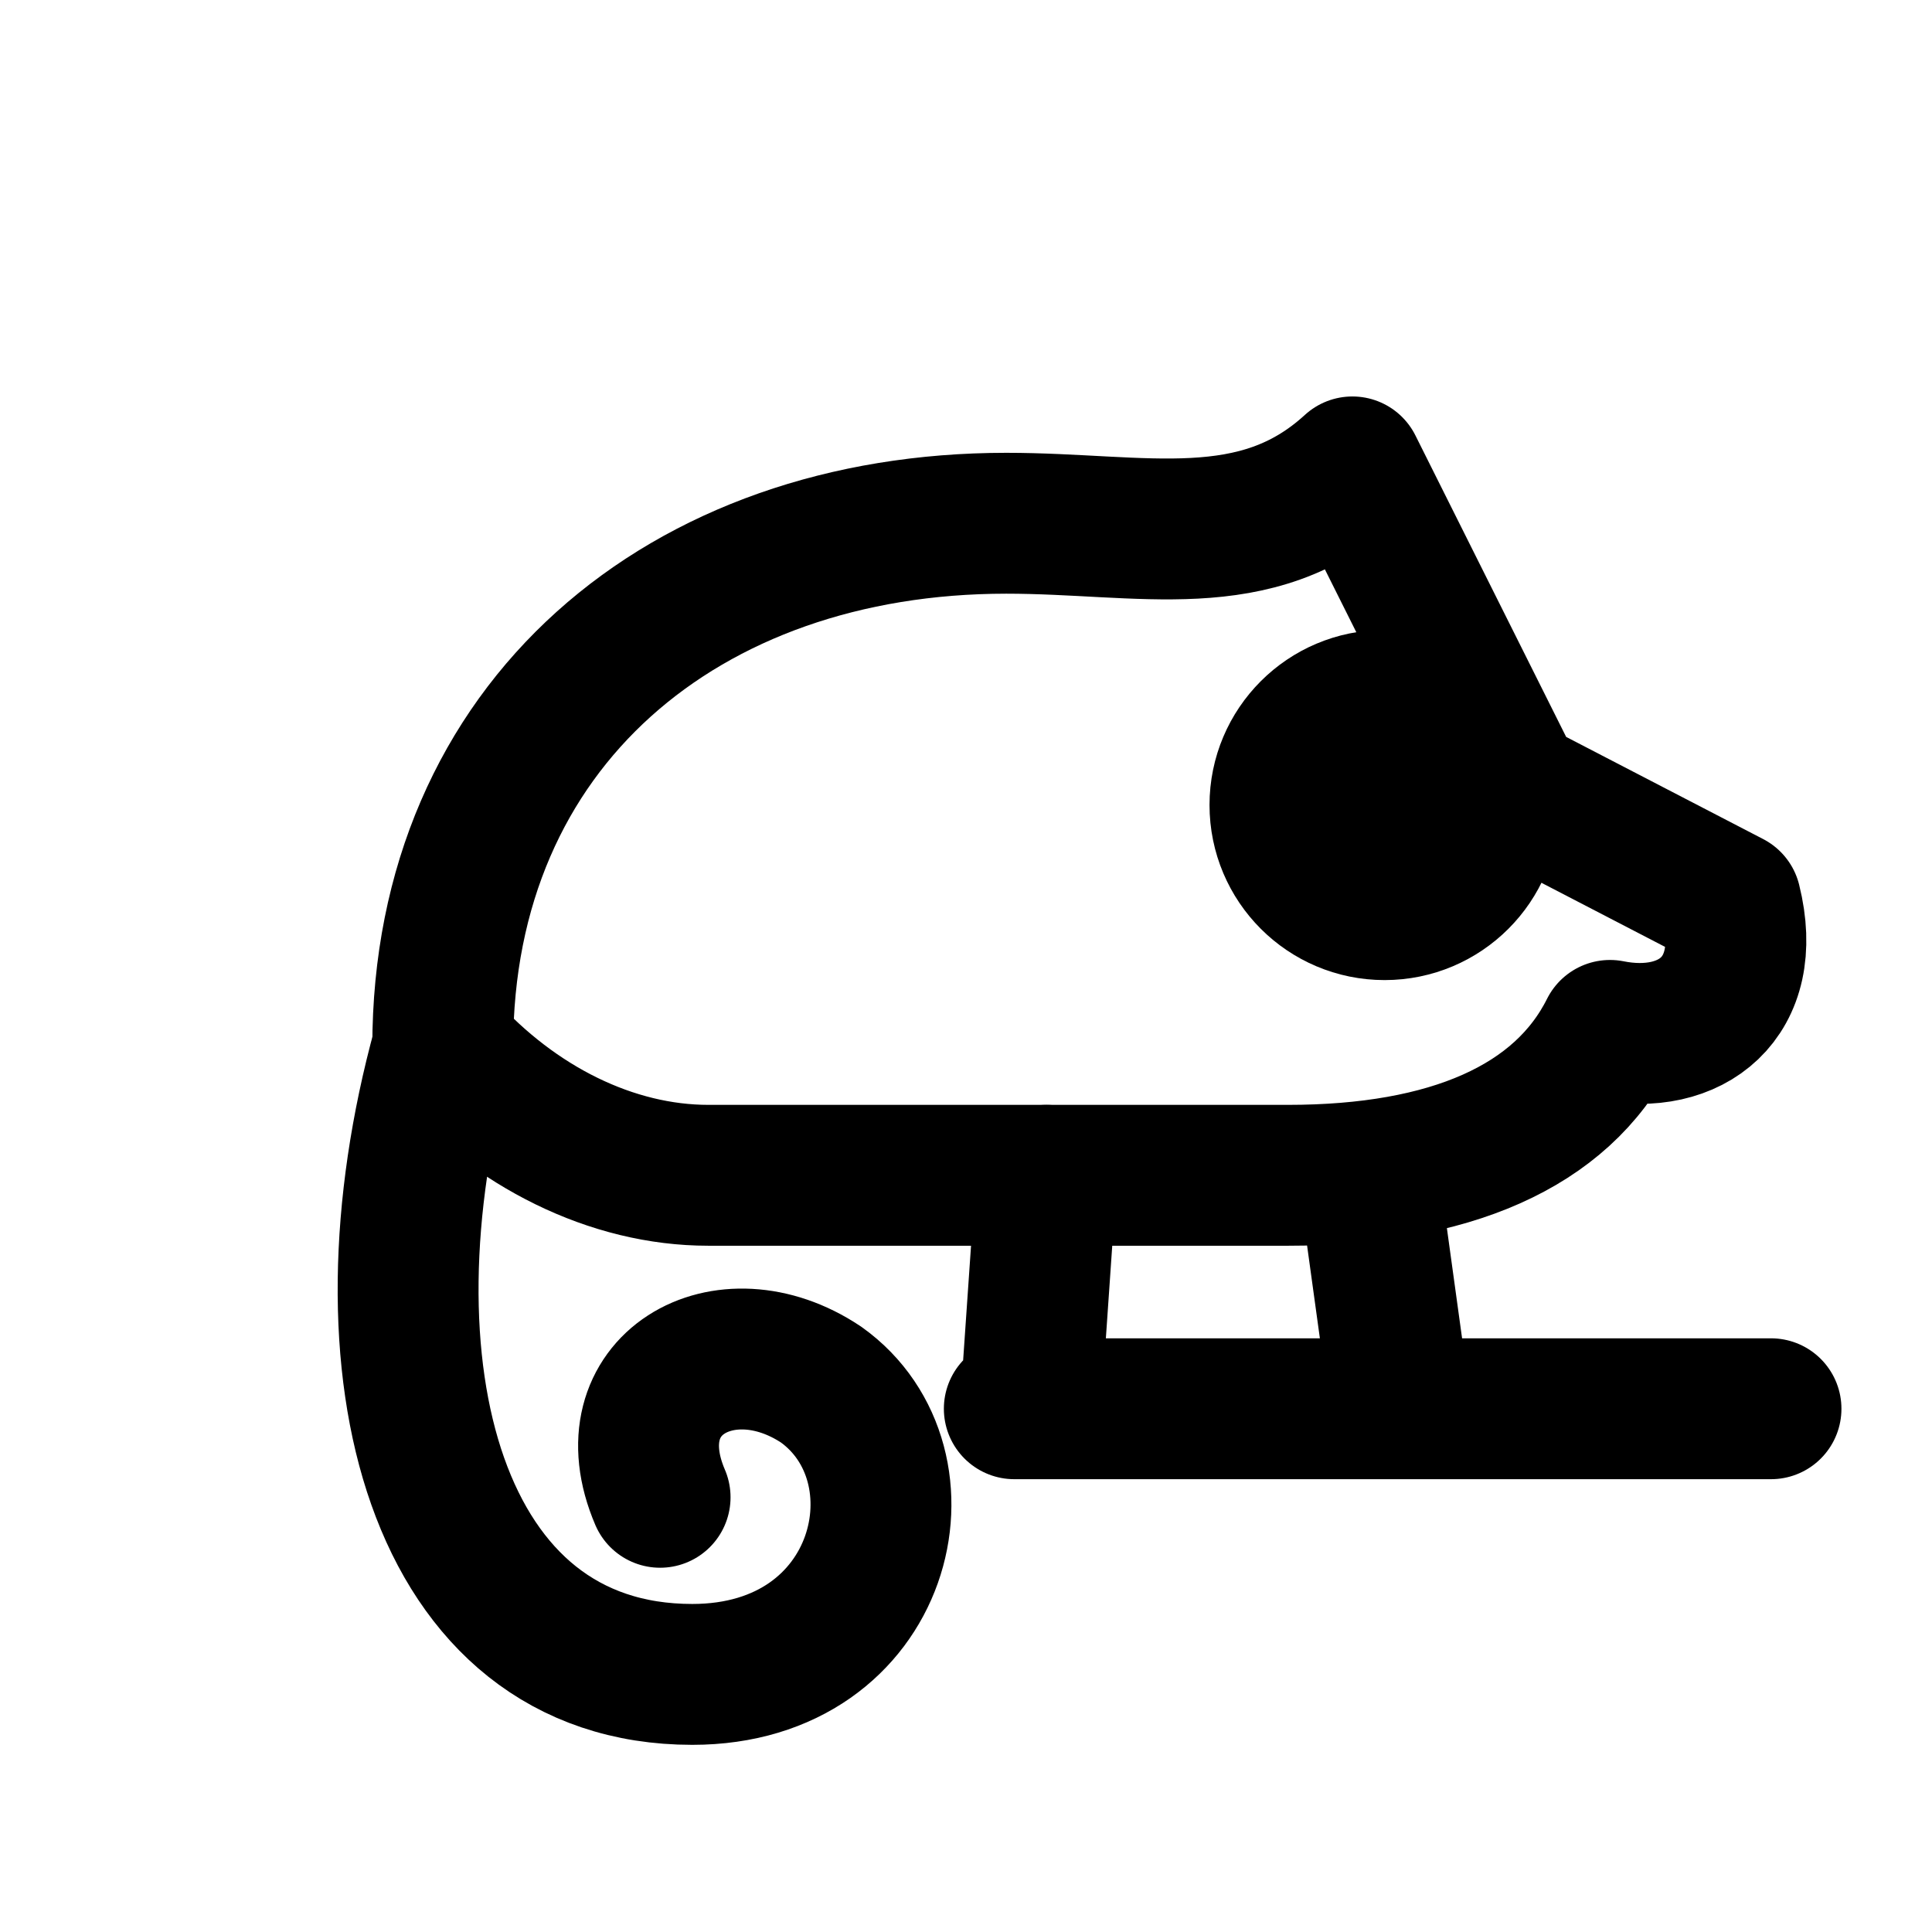
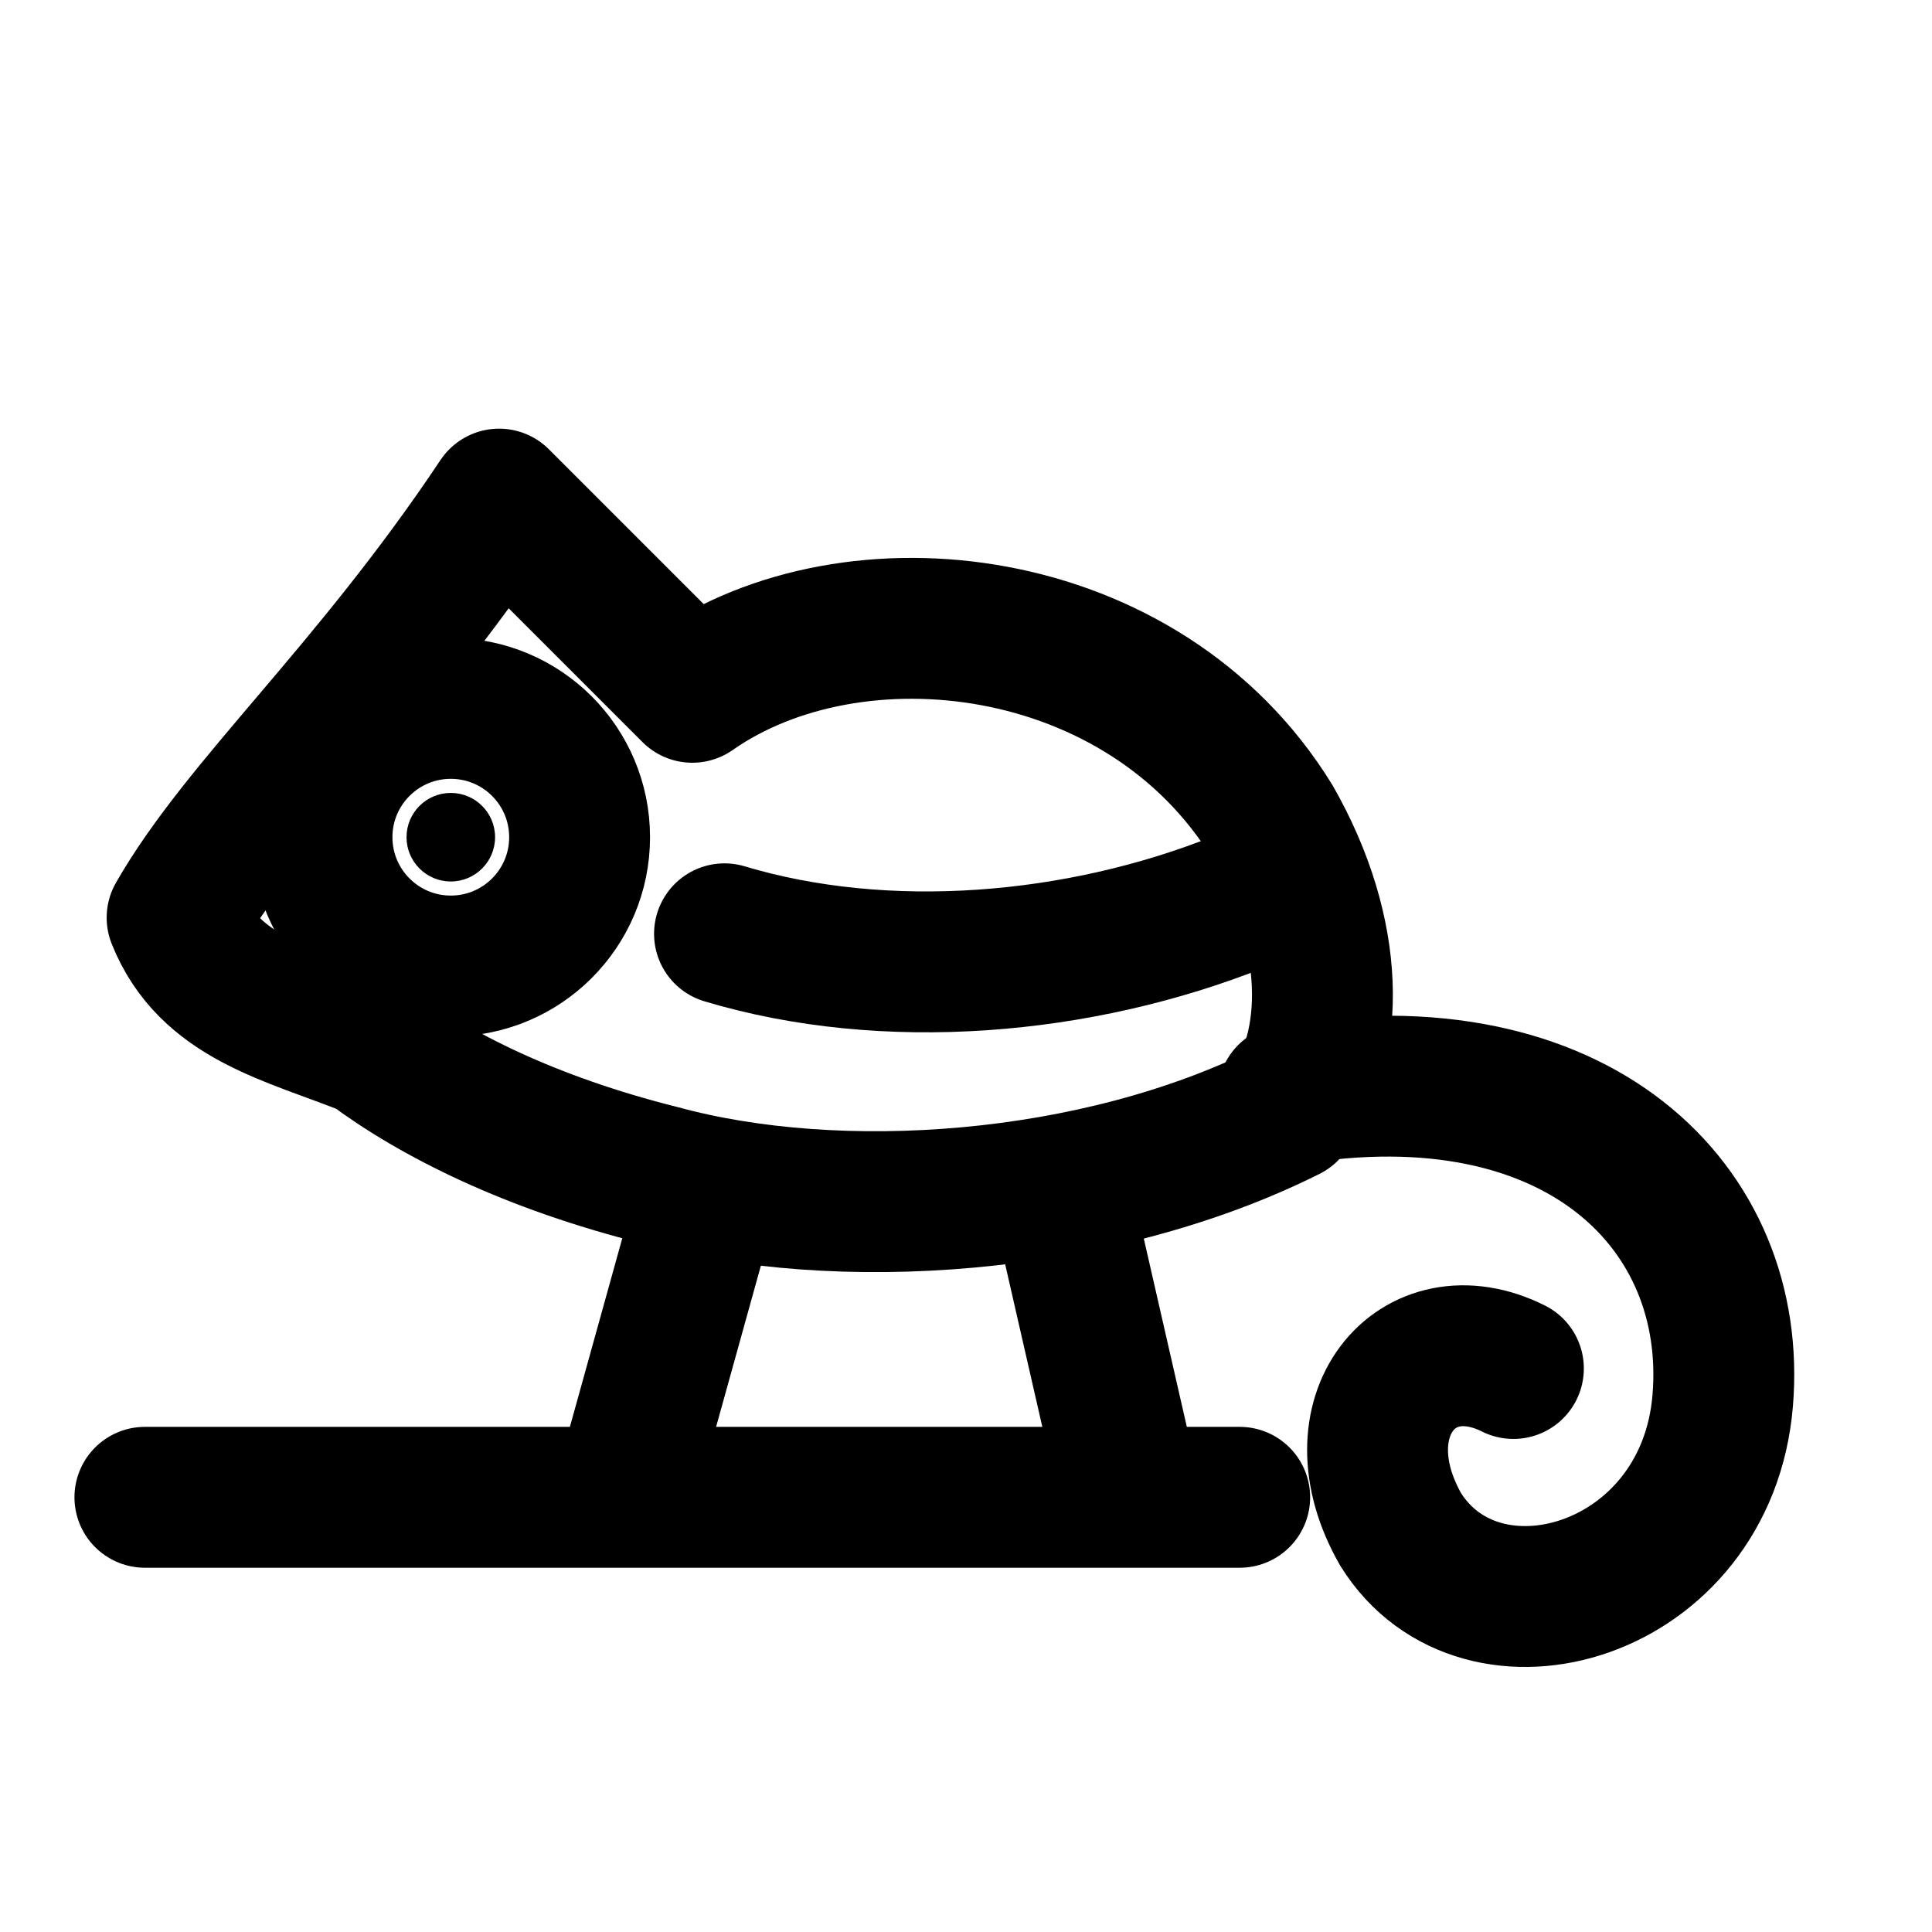
<svg xmlns="http://www.w3.org/2000/svg" width="24" height="24" viewBox="0 0 24 24" fill="none" stroke="currentColor" stroke-width="1.75" stroke-linecap="round" stroke-linejoin="round" class="afroicon afroicon-cameleon">
-   <path d="M5.5 13C5.5 9 8.5 6.5 12.5 6.5C14.2 6.5 15.6 6.9 16.8 5.8L18.8 9.8L21.5 11.2C21.8 12.4 21 13 20 12.8C19.4 14 18 14.6 16 14.6H8.8C7.6 14.6 6.4 14 5.5 13Z" />
-   <path d="M5.5 13C4.4 17 5.4 20.8 8.6 20.8C11 20.8 11.6 18.2 10.2 17.2C9 16.4 7.6 17.2 8.2 18.6" />
-   <circle cx="17.2" cy="10" r="1.3" />
-   <circle cx="17.2" cy="10" r="0.45" fill="currentColor" stroke="none" />
-   <path d="M13 14.6L12.8 17.5M17 14.6L17.4 17.5M12.6 17.5H22" />
+   <path d="M2.2 11.4C3 10 4.6 8.6 6.2 6.2L8.6 8.6C10.6 7.2 14.2 7.6 15.8 10.2C16.6 11.6 16.6 13 16 13.8C13.6 15 10.4 15.2 8.2 14.6C6.6 14.2 5.4 13.6 4.6 13C3.6 12.6 2.6 12.4 2.2 11.4Z" />
+   <path d="M16 13.6C19.6 13 21.6 15 21.4 17.4C21.2 19.8 18.4 20.6 17.4 19C16.6 17.6 17.6 16.4 18.8 17" />
+   <path d="M8.8 14.8L7.8 18.4" />
+   <path d="M13.2 14.9L14 18.4" />
+   <path d="M1.8 18.6H15.4" />
+   <path d="M9 11.6C11 12.2 13.4 12 15.4 11.2" />
+   <circle cx="5.6" cy="10.4" r="1.6" />
+   <circle cx="5.6" cy="10.4" r="0.55" fill="currentColor" stroke="none" />
</svg>
